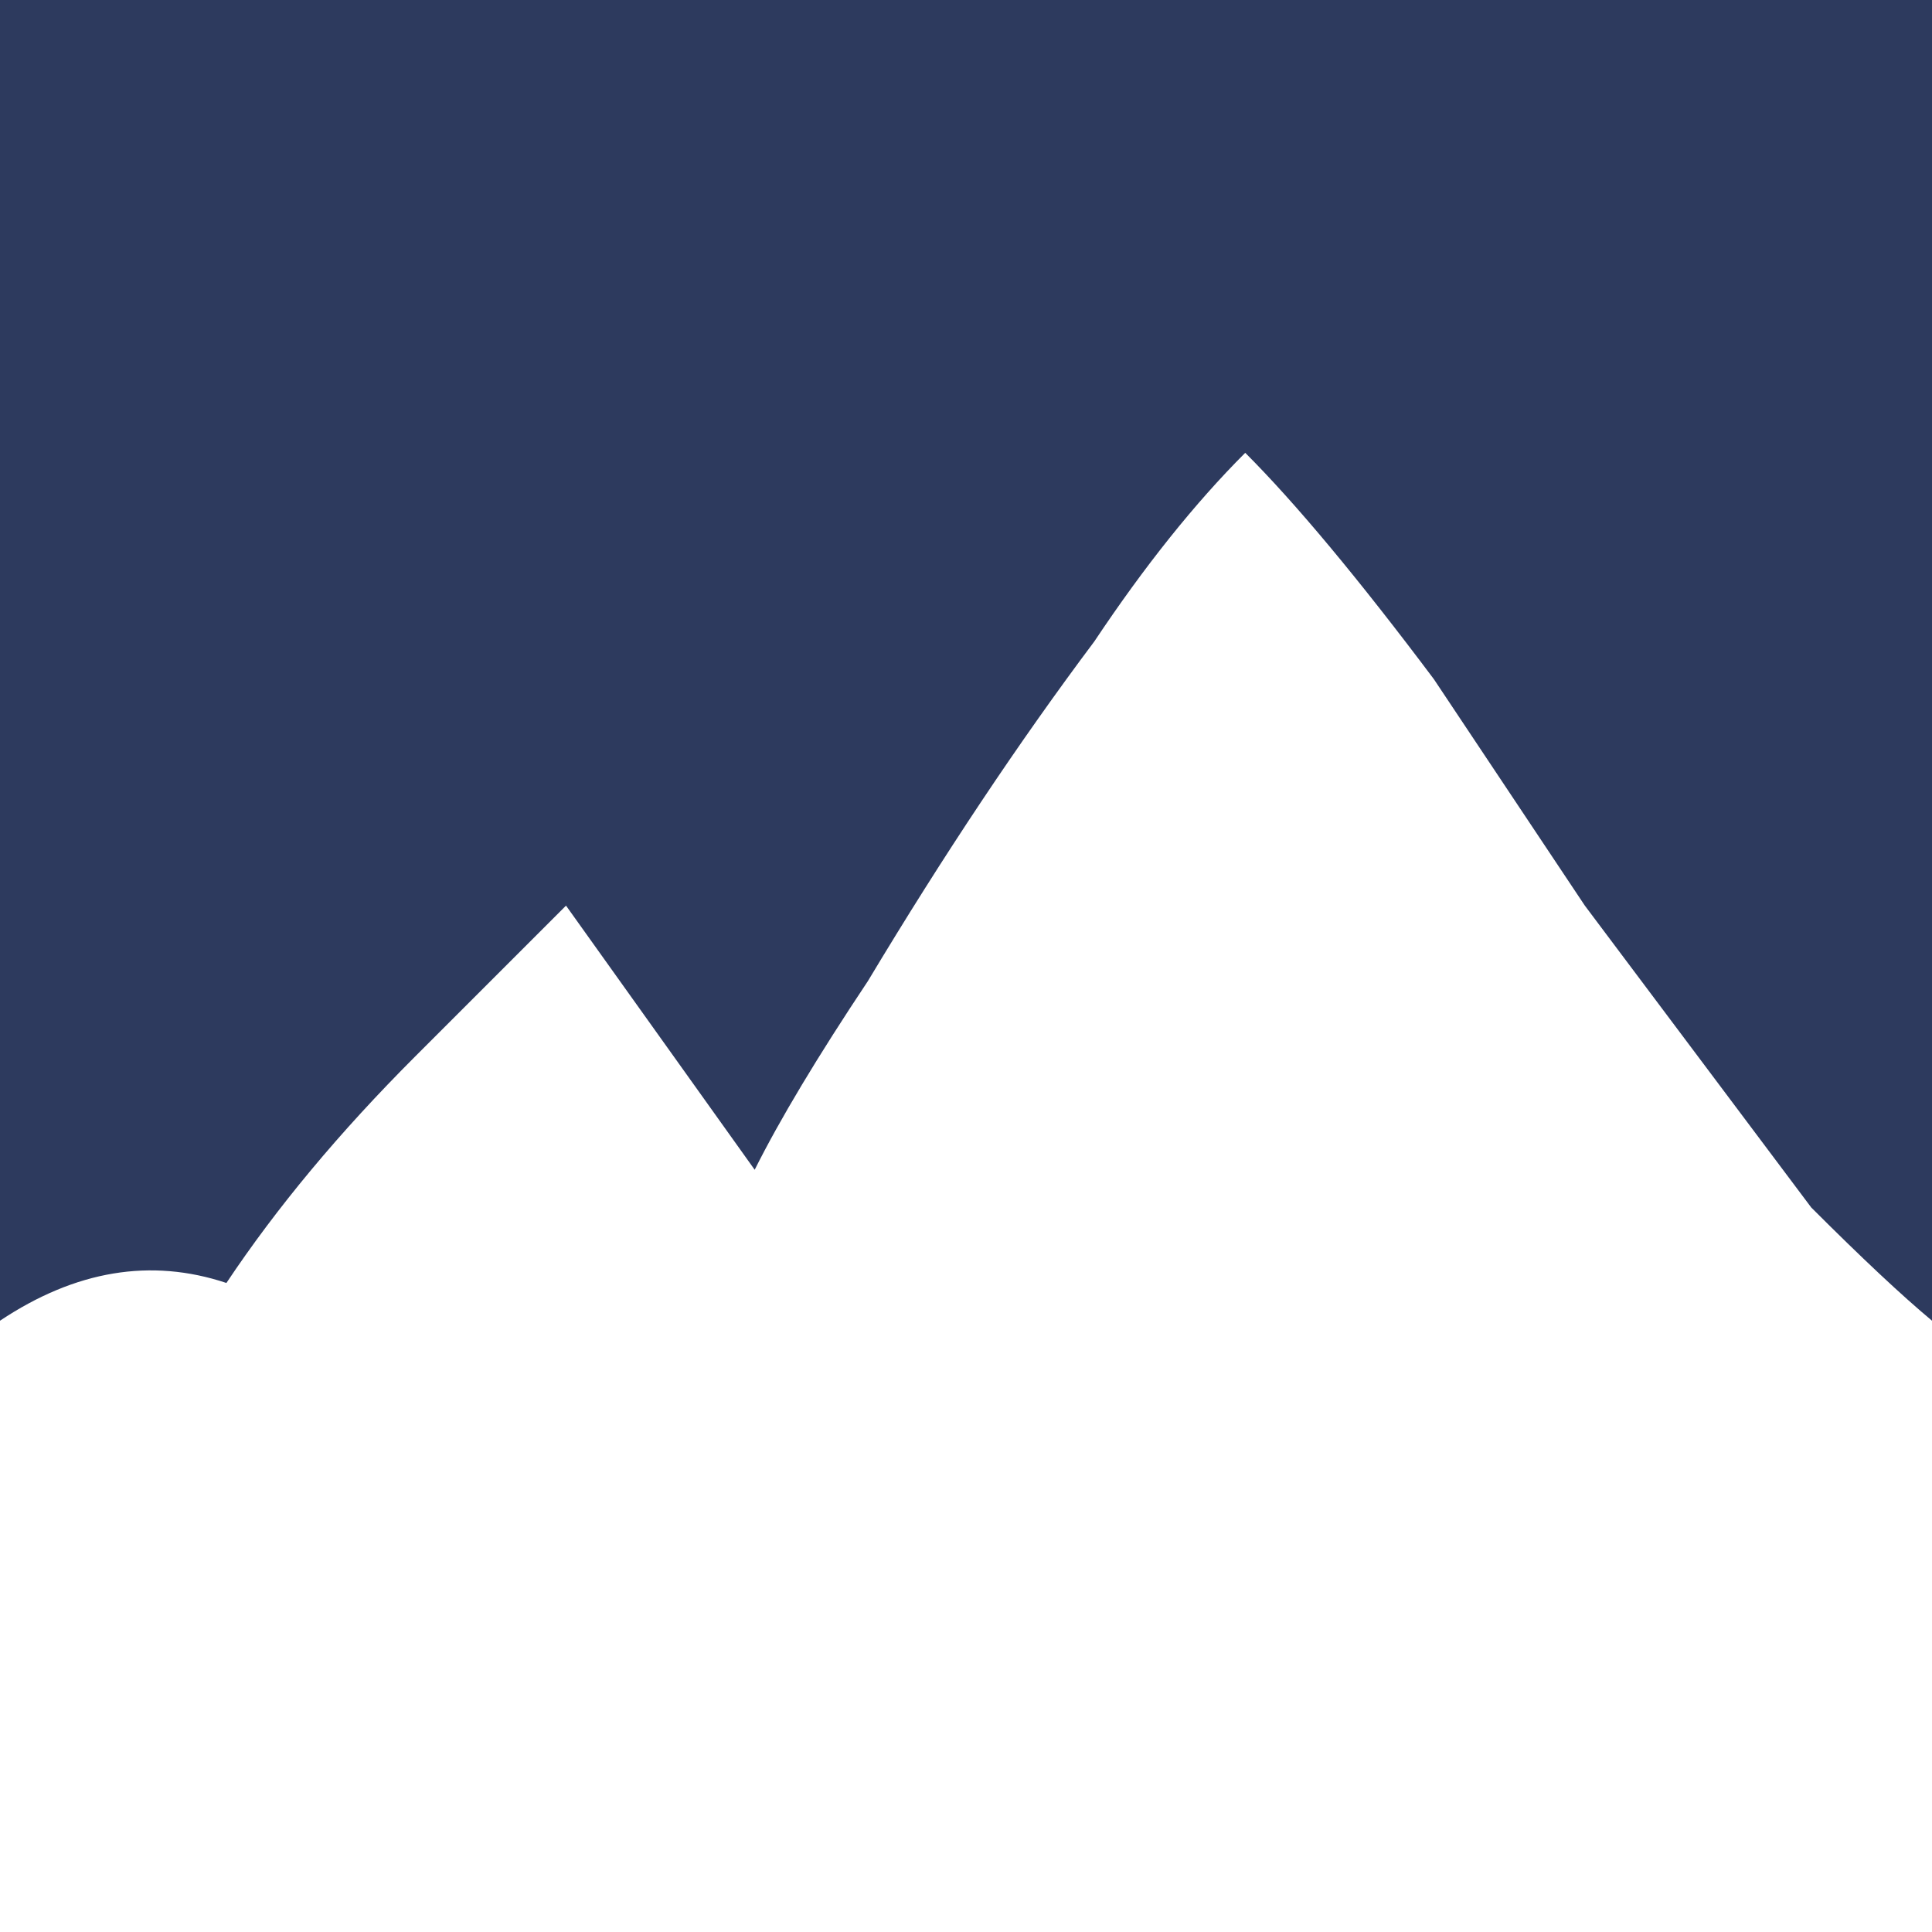
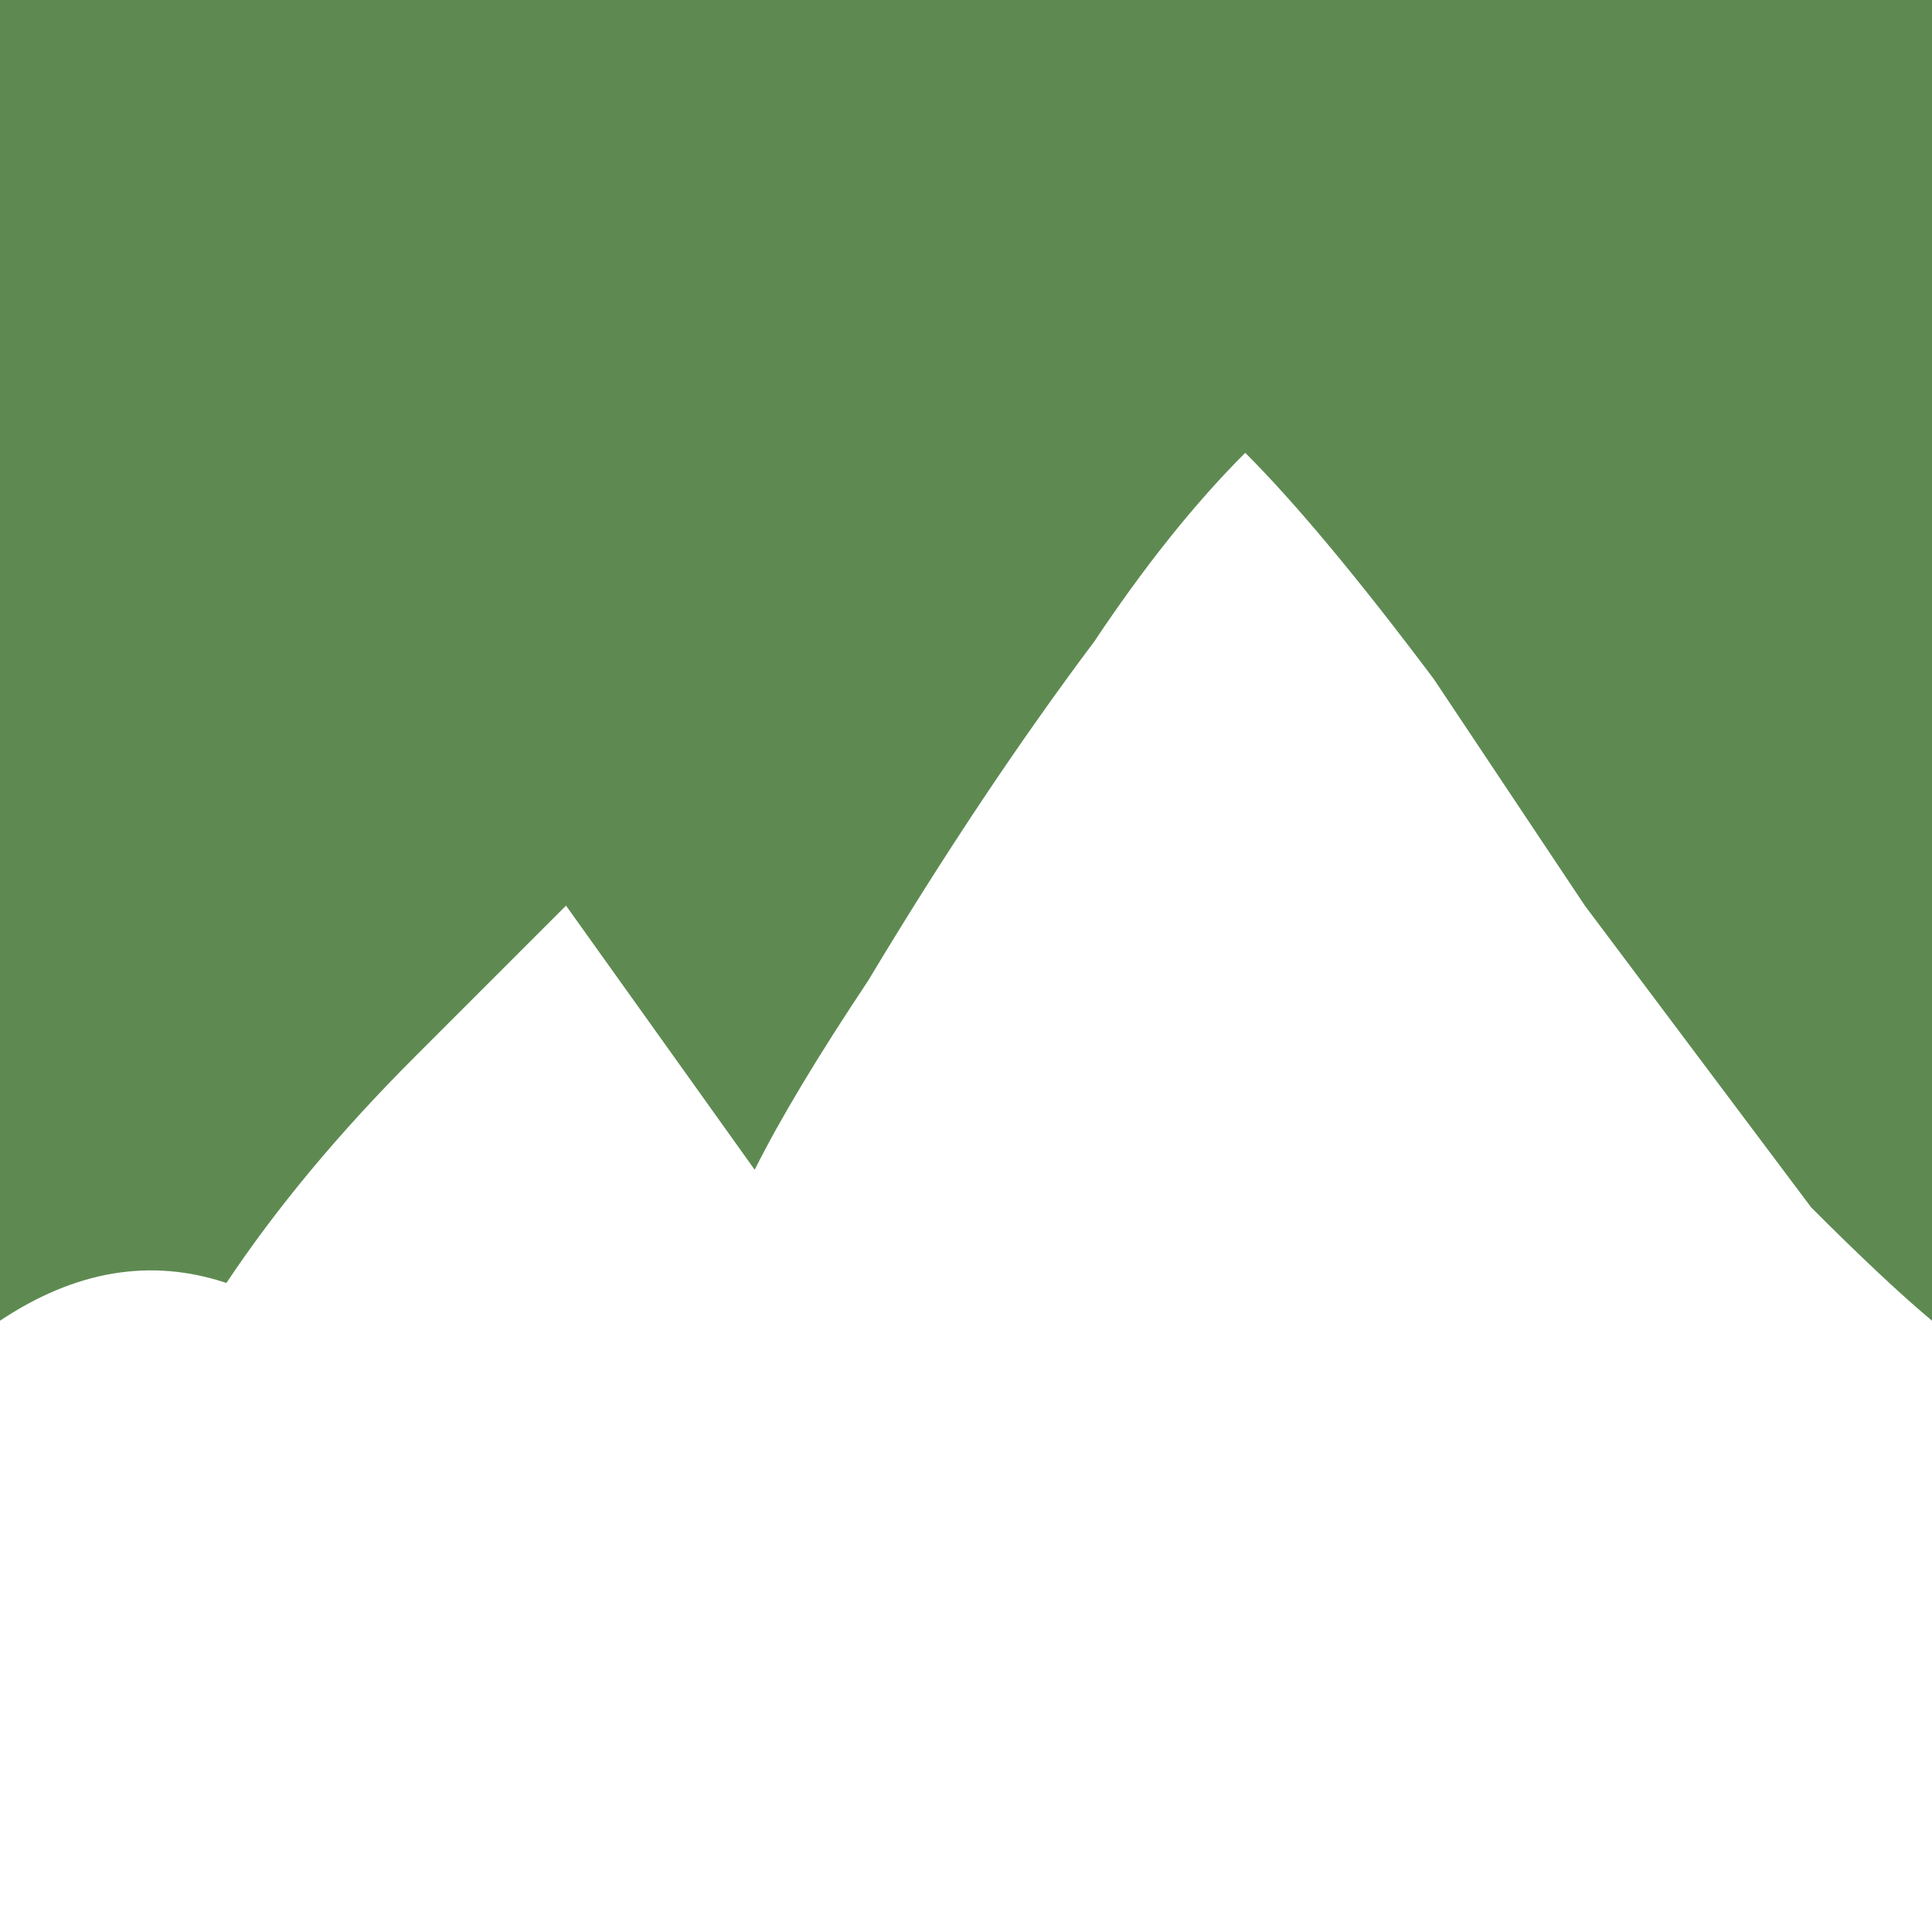
<svg xmlns="http://www.w3.org/2000/svg" viewBox="0 0 512 512">
-   <path d="M0 0 L0 350 Q30 330 60 340 Q80 310 110 280 Q130 260 150 240 L200 310 Q210 290 230 260 Q260 210 290 170 Q310 140 330 120 Q350 140 380 180 Q400 210 420 240 Q450 280 480 320 Q500 340 512 350 L512 0 Z" fill="#2d3a5e" />
+   <path d="M0 0 L0 350 Q30 330 60 340 Q80 310 110 280 Q130 260 150 240 L200 310 Q210 290 230 260 Q260 210 290 170 Q310 140 330 120 Q350 140 380 180 Q400 210 420 240 Q450 280 480 320 Q500 340 512 350 L512 0 Z" fill="#5e8a52" />
</svg>
